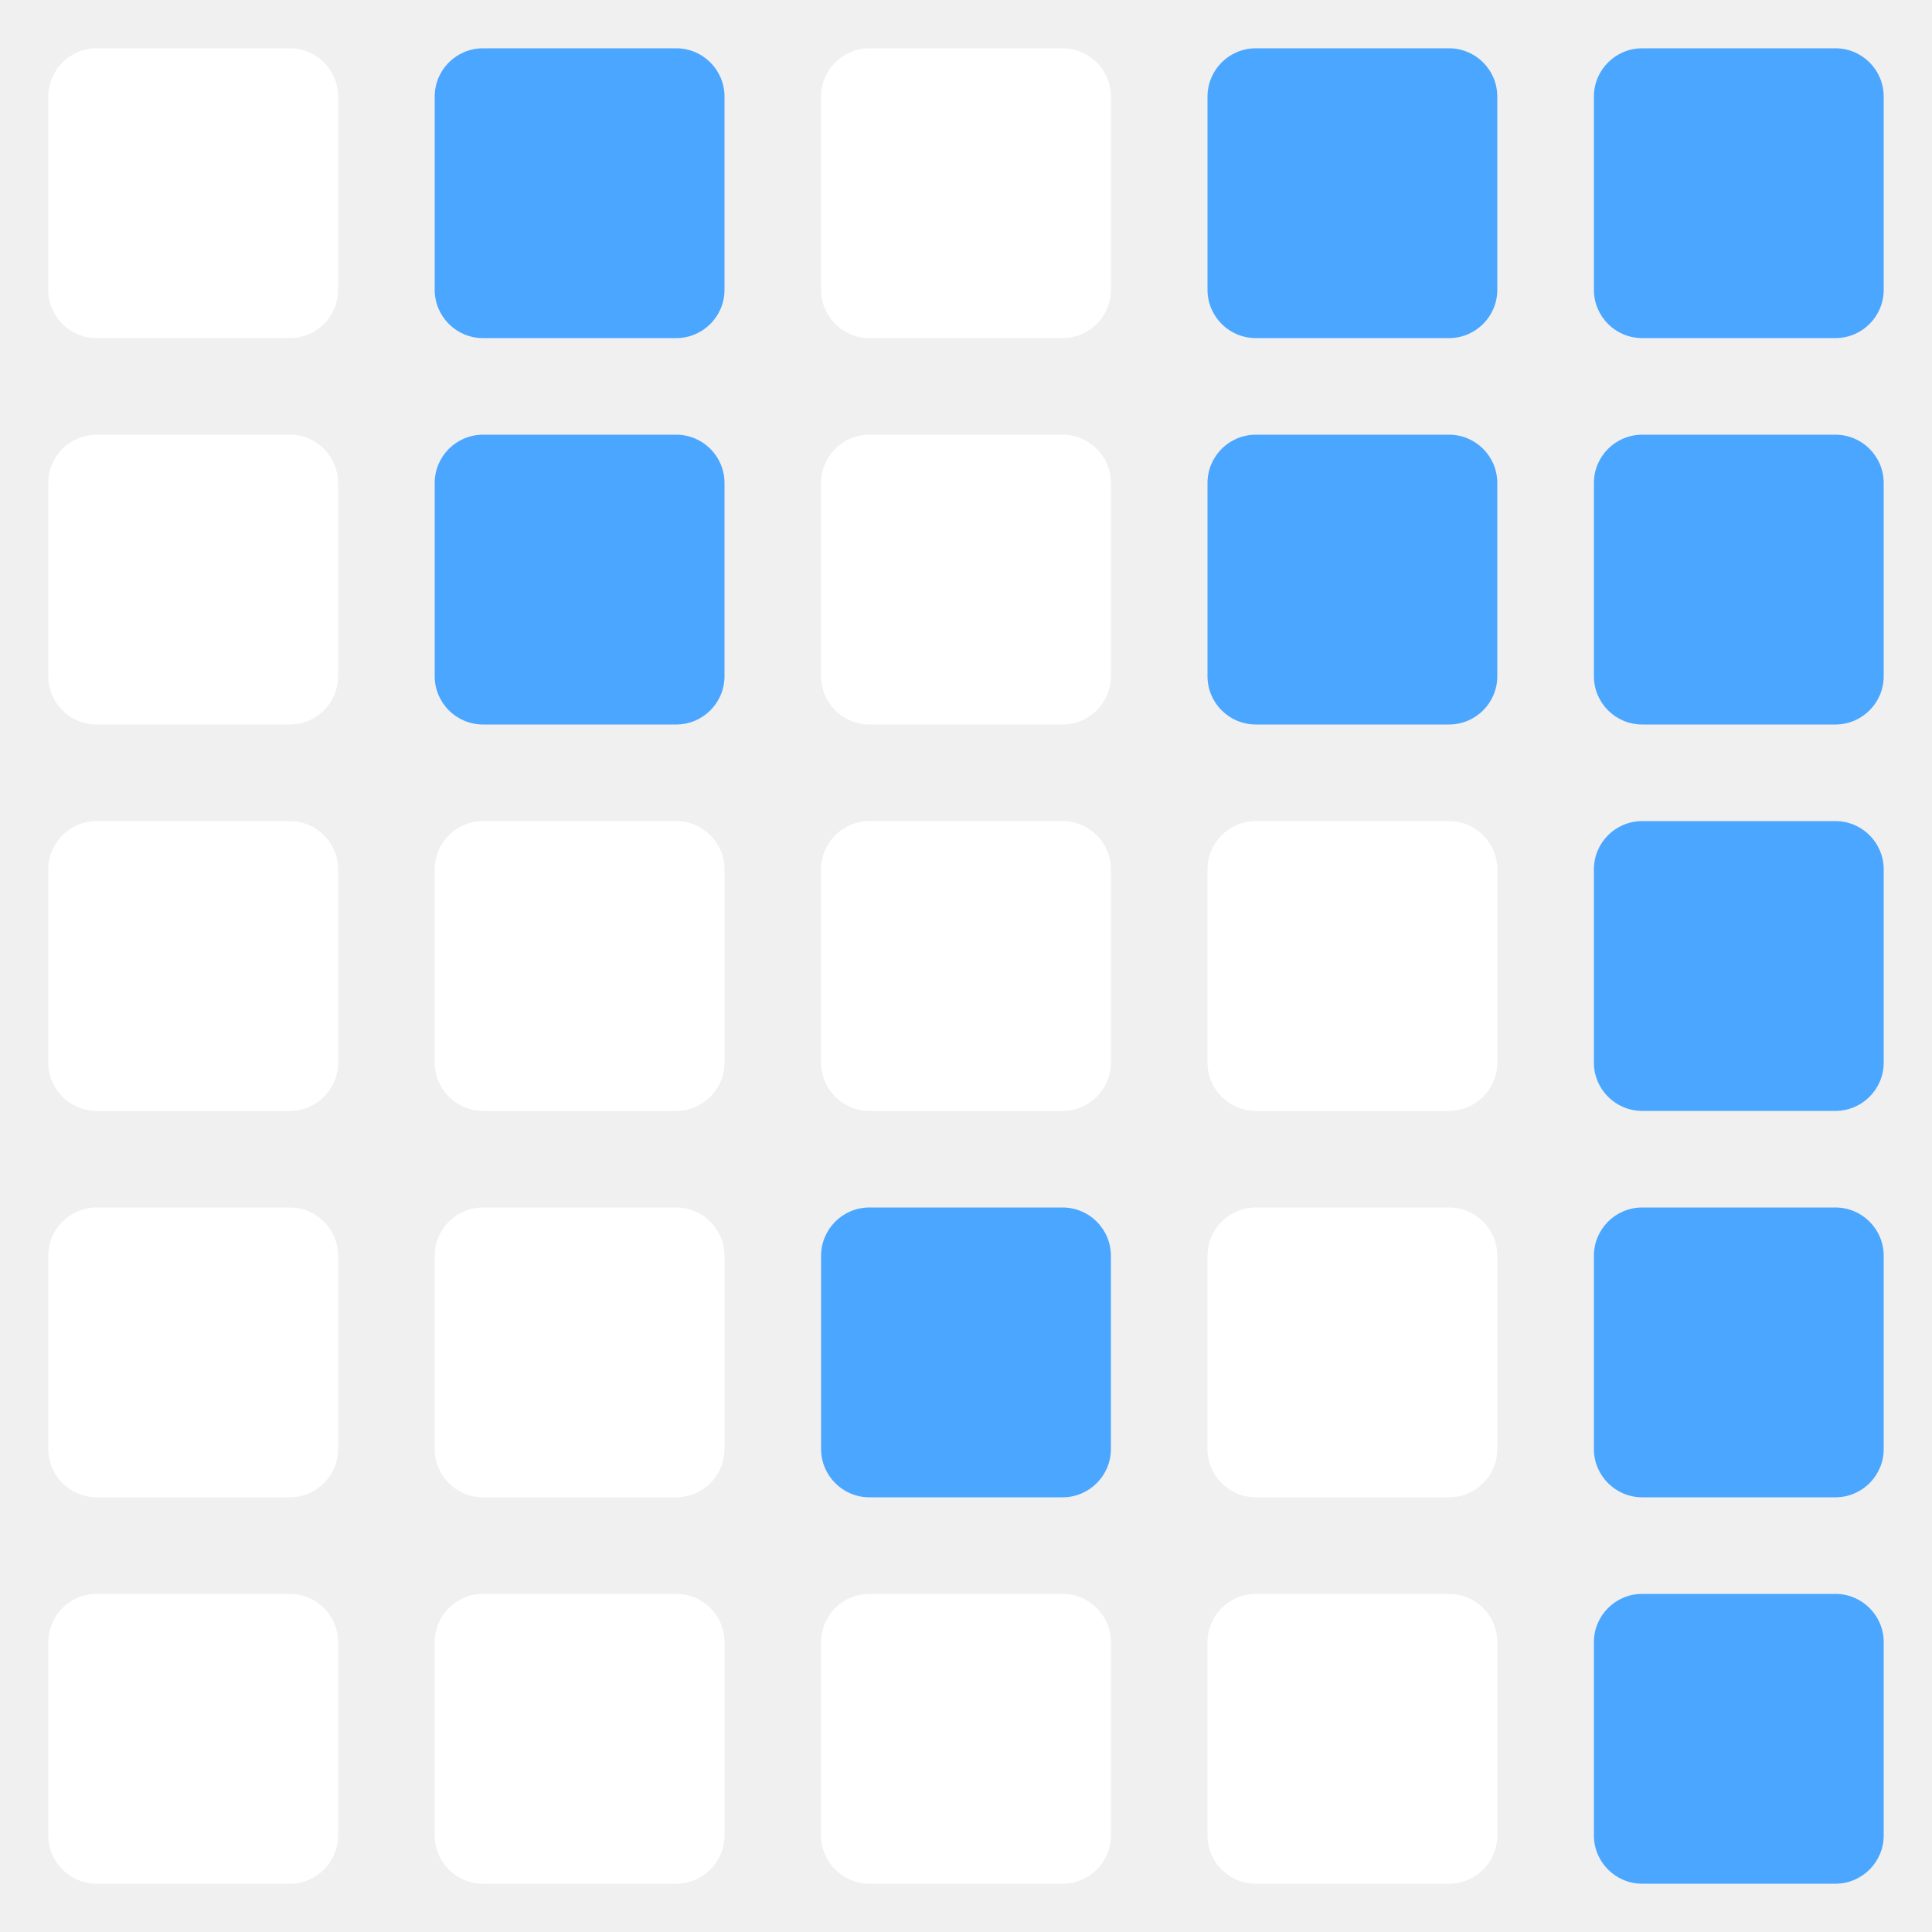
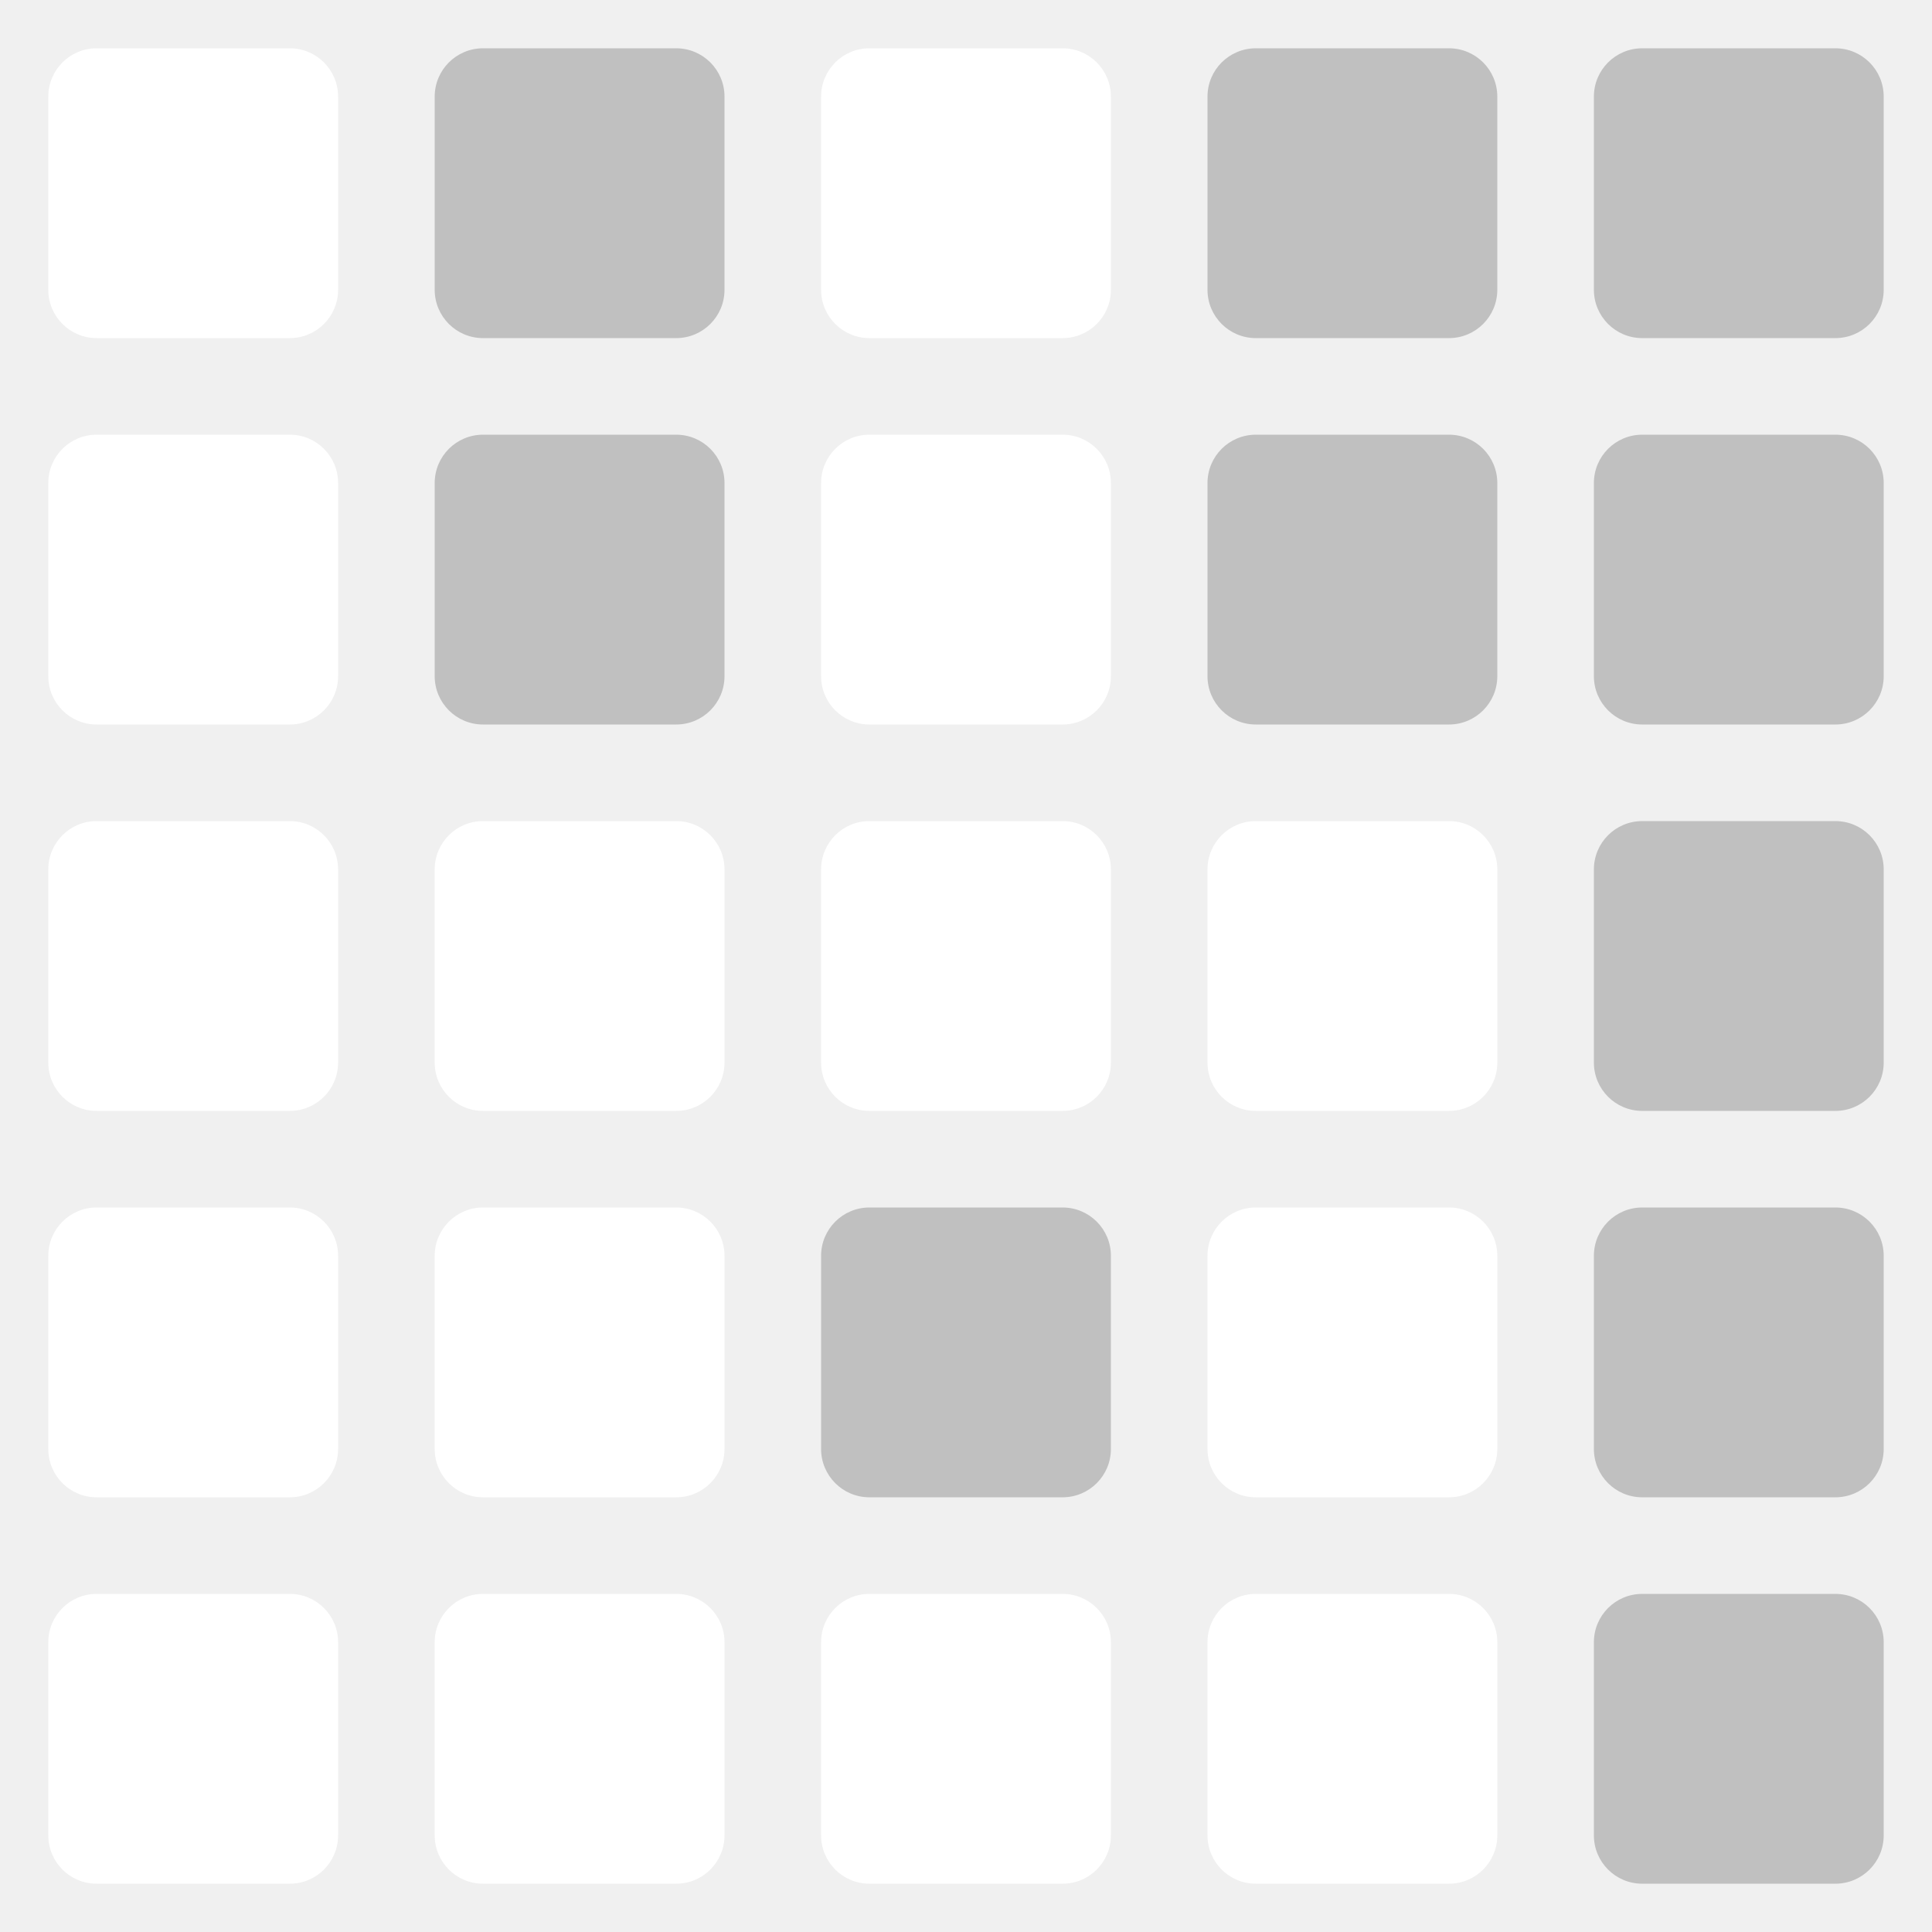
<svg xmlns="http://www.w3.org/2000/svg" height="200" width="200">
-   <rect y="5" x="5" width="30" height="30" rx="5" transform="translate(0,0)" style="fill:#fff;" />
-   <rect y="5" x="5" width="30" height="30" rx="5" transform="translate(40,0)" style="fill: #4BA6FF;" />
-   <rect y="5" x="5" width="30" height="30" rx="5" transform="translate(80,0)" style="fill:#fff;" />
-   <rect y="5" x="5" width="30" height="30" rx="5" transform="translate(120,0)" style="fill: #4BA6FF;" />
-   <rect y="5" x="5" width="30" height="30" rx="5" transform="translate(160,0)" style="fill: #4BA6FF;" />
-   <rect y="5" x="5" width="30" height="30" rx="5" transform="translate(0,40)" style="fill:#fff;" />
-   <rect y="5" x="5" width="30" height="30" rx="5" transform="translate(40,40)" style="fill: #4BA6FF;" />
-   <rect y="5" x="5" width="30" height="30" rx="5" transform="translate(80,40)" style="fill:#fff;" />
-   <rect y="5" x="5" width="30" height="30" rx="5" transform="translate(120,40)" style="fill: #4BA6FF;" />
-   <rect y="5" x="5" width="30" height="30" rx="5" transform="translate(160,40)" style="fill: #4BA6FF;" />
-   <rect y="5" x="5" width="30" height="30" rx="5" transform="translate(0,80)" style="fill:#fff;" />
-   <rect y="5" x="5" width="30" height="30" rx="5" transform="translate(40,80)" style="fill:#fff;" />
-   <rect y="5" x="5" width="30" height="30" rx="5" transform="translate(80,80)" style="fill:#fff;" />
-   <rect y="5" x="5" width="30" height="30" rx="5" transform="translate(120,80)" style="fill:#fff;" />
-   <rect y="5" x="5" width="30" height="30" rx="5" transform="translate(160,80)" style="fill: #4BA6FF;" />
-   <rect y="5" x="5" width="30" height="30" rx="5" transform="translate(0,120)" style="fill:#fff;" />
-   <rect y="5" x="5" width="30" height="30" rx="5" transform="translate(40,120)" style="fill:#fff;" />
-   <rect y="5" x="5" width="30" height="30" rx="5" transform="translate(80,120)" style="fill: #4BA6FF;" />
-   <rect y="5" x="5" width="30" height="30" rx="5" transform="translate(120,120)" style="fill:#fff;" />
-   <rect y="5" x="5" width="30" height="30" rx="5" transform="translate(160,120)" style="fill: #4BA6FF;" />
-   <rect y="5" x="5" width="30" height="30" rx="5" transform="translate(0,160)" style="fill:#fff;" />
-   <rect y="5" x="5" width="30" height="30" rx="5" transform="translate(40,160)" style="fill:#fff;" />
-   <rect y="5" x="5" width="30" height="30" rx="5" transform="translate(80,160)" style="fill:#fff;" />
-   <rect y="5" x="5" width="30" height="30" rx="5" transform="translate(120,160)" style="fill:#fff;" />
-   <rect y="5" x="5" width="30" height="30" rx="5" transform="translate(160,160)" style="fill: #4BA6FF;" />
+   <rect y="5" x="5" width="30" height="30" rx="5" transform="translate(0,0)" fill="#fff" fill-opacity="1.0" />
+   <rect y="5" x="5" width="30" height="30" rx="5" transform="translate(40,0)" fill="#000" fill-opacity="0.2" />
+   <rect y="5" x="5" width="30" height="30" rx="5" transform="translate(80,0)" fill="#fff" fill-opacity="1.0" />
+   <rect y="5" x="5" width="30" height="30" rx="5" transform="translate(120,0)" fill="#000" fill-opacity="0.2" />
+   <rect y="5" x="5" width="30" height="30" rx="5" transform="translate(160,0)" fill="#000" fill-opacity="0.2" />
+   <rect y="5" x="5" width="30" height="30" rx="5" transform="translate(0,40)" fill="#fff" fill-opacity="1.0" />
+   <rect y="5" x="5" width="30" height="30" rx="5" transform="translate(40,40)" fill="#000" fill-opacity="0.2" />
+   <rect y="5" x="5" width="30" height="30" rx="5" transform="translate(80,40)" fill="#fff" fill-opacity="1.0" />
+   <rect y="5" x="5" width="30" height="30" rx="5" transform="translate(120,40)" fill="#000" fill-opacity="0.2" />
+   <rect y="5" x="5" width="30" height="30" rx="5" transform="translate(160,40)" fill="#000" fill-opacity="0.2" />
+   <rect y="5" x="5" width="30" height="30" rx="5" transform="translate(0,80)" fill="#fff" fill-opacity="1.0" />
+   <rect y="5" x="5" width="30" height="30" rx="5" transform="translate(40,80)" fill="#fff" fill-opacity="1.0" />
+   <rect y="5" x="5" width="30" height="30" rx="5" transform="translate(80,80)" fill="#fff" fill-opacity="1.0" />
+   <rect y="5" x="5" width="30" height="30" rx="5" transform="translate(120,80)" fill="#fff" fill-opacity="1.0" />
+   <rect y="5" x="5" width="30" height="30" rx="5" transform="translate(160,80)" fill="#000" fill-opacity="0.2" />
+   <rect y="5" x="5" width="30" height="30" rx="5" transform="translate(0,120)" fill="#fff" fill-opacity="1.0" />
+   <rect y="5" x="5" width="30" height="30" rx="5" transform="translate(40,120)" fill="#fff" fill-opacity="1.0" />
+   <rect y="5" x="5" width="30" height="30" rx="5" transform="translate(80,120)" fill="#000" fill-opacity="0.2" />
+   <rect y="5" x="5" width="30" height="30" rx="5" transform="translate(120,120)" fill="#fff" fill-opacity="1.0" />
+   <rect y="5" x="5" width="30" height="30" rx="5" transform="translate(160,120)" fill="#000" fill-opacity="0.2" />
+   <rect y="5" x="5" width="30" height="30" rx="5" transform="translate(0,160)" fill="#fff" fill-opacity="1.0" />
+   <rect y="5" x="5" width="30" height="30" rx="5" transform="translate(40,160)" fill="#fff" fill-opacity="1.0" />
+   <rect y="5" x="5" width="30" height="30" rx="5" transform="translate(80,160)" fill="#fff" fill-opacity="1.0" />
+   <rect y="5" x="5" width="30" height="30" rx="5" transform="translate(120,160)" fill="#fff" fill-opacity="1.0" />
+   <rect y="5" x="5" width="30" height="30" rx="5" transform="translate(160,160)" fill="#000" fill-opacity="0.2" />
</svg>
